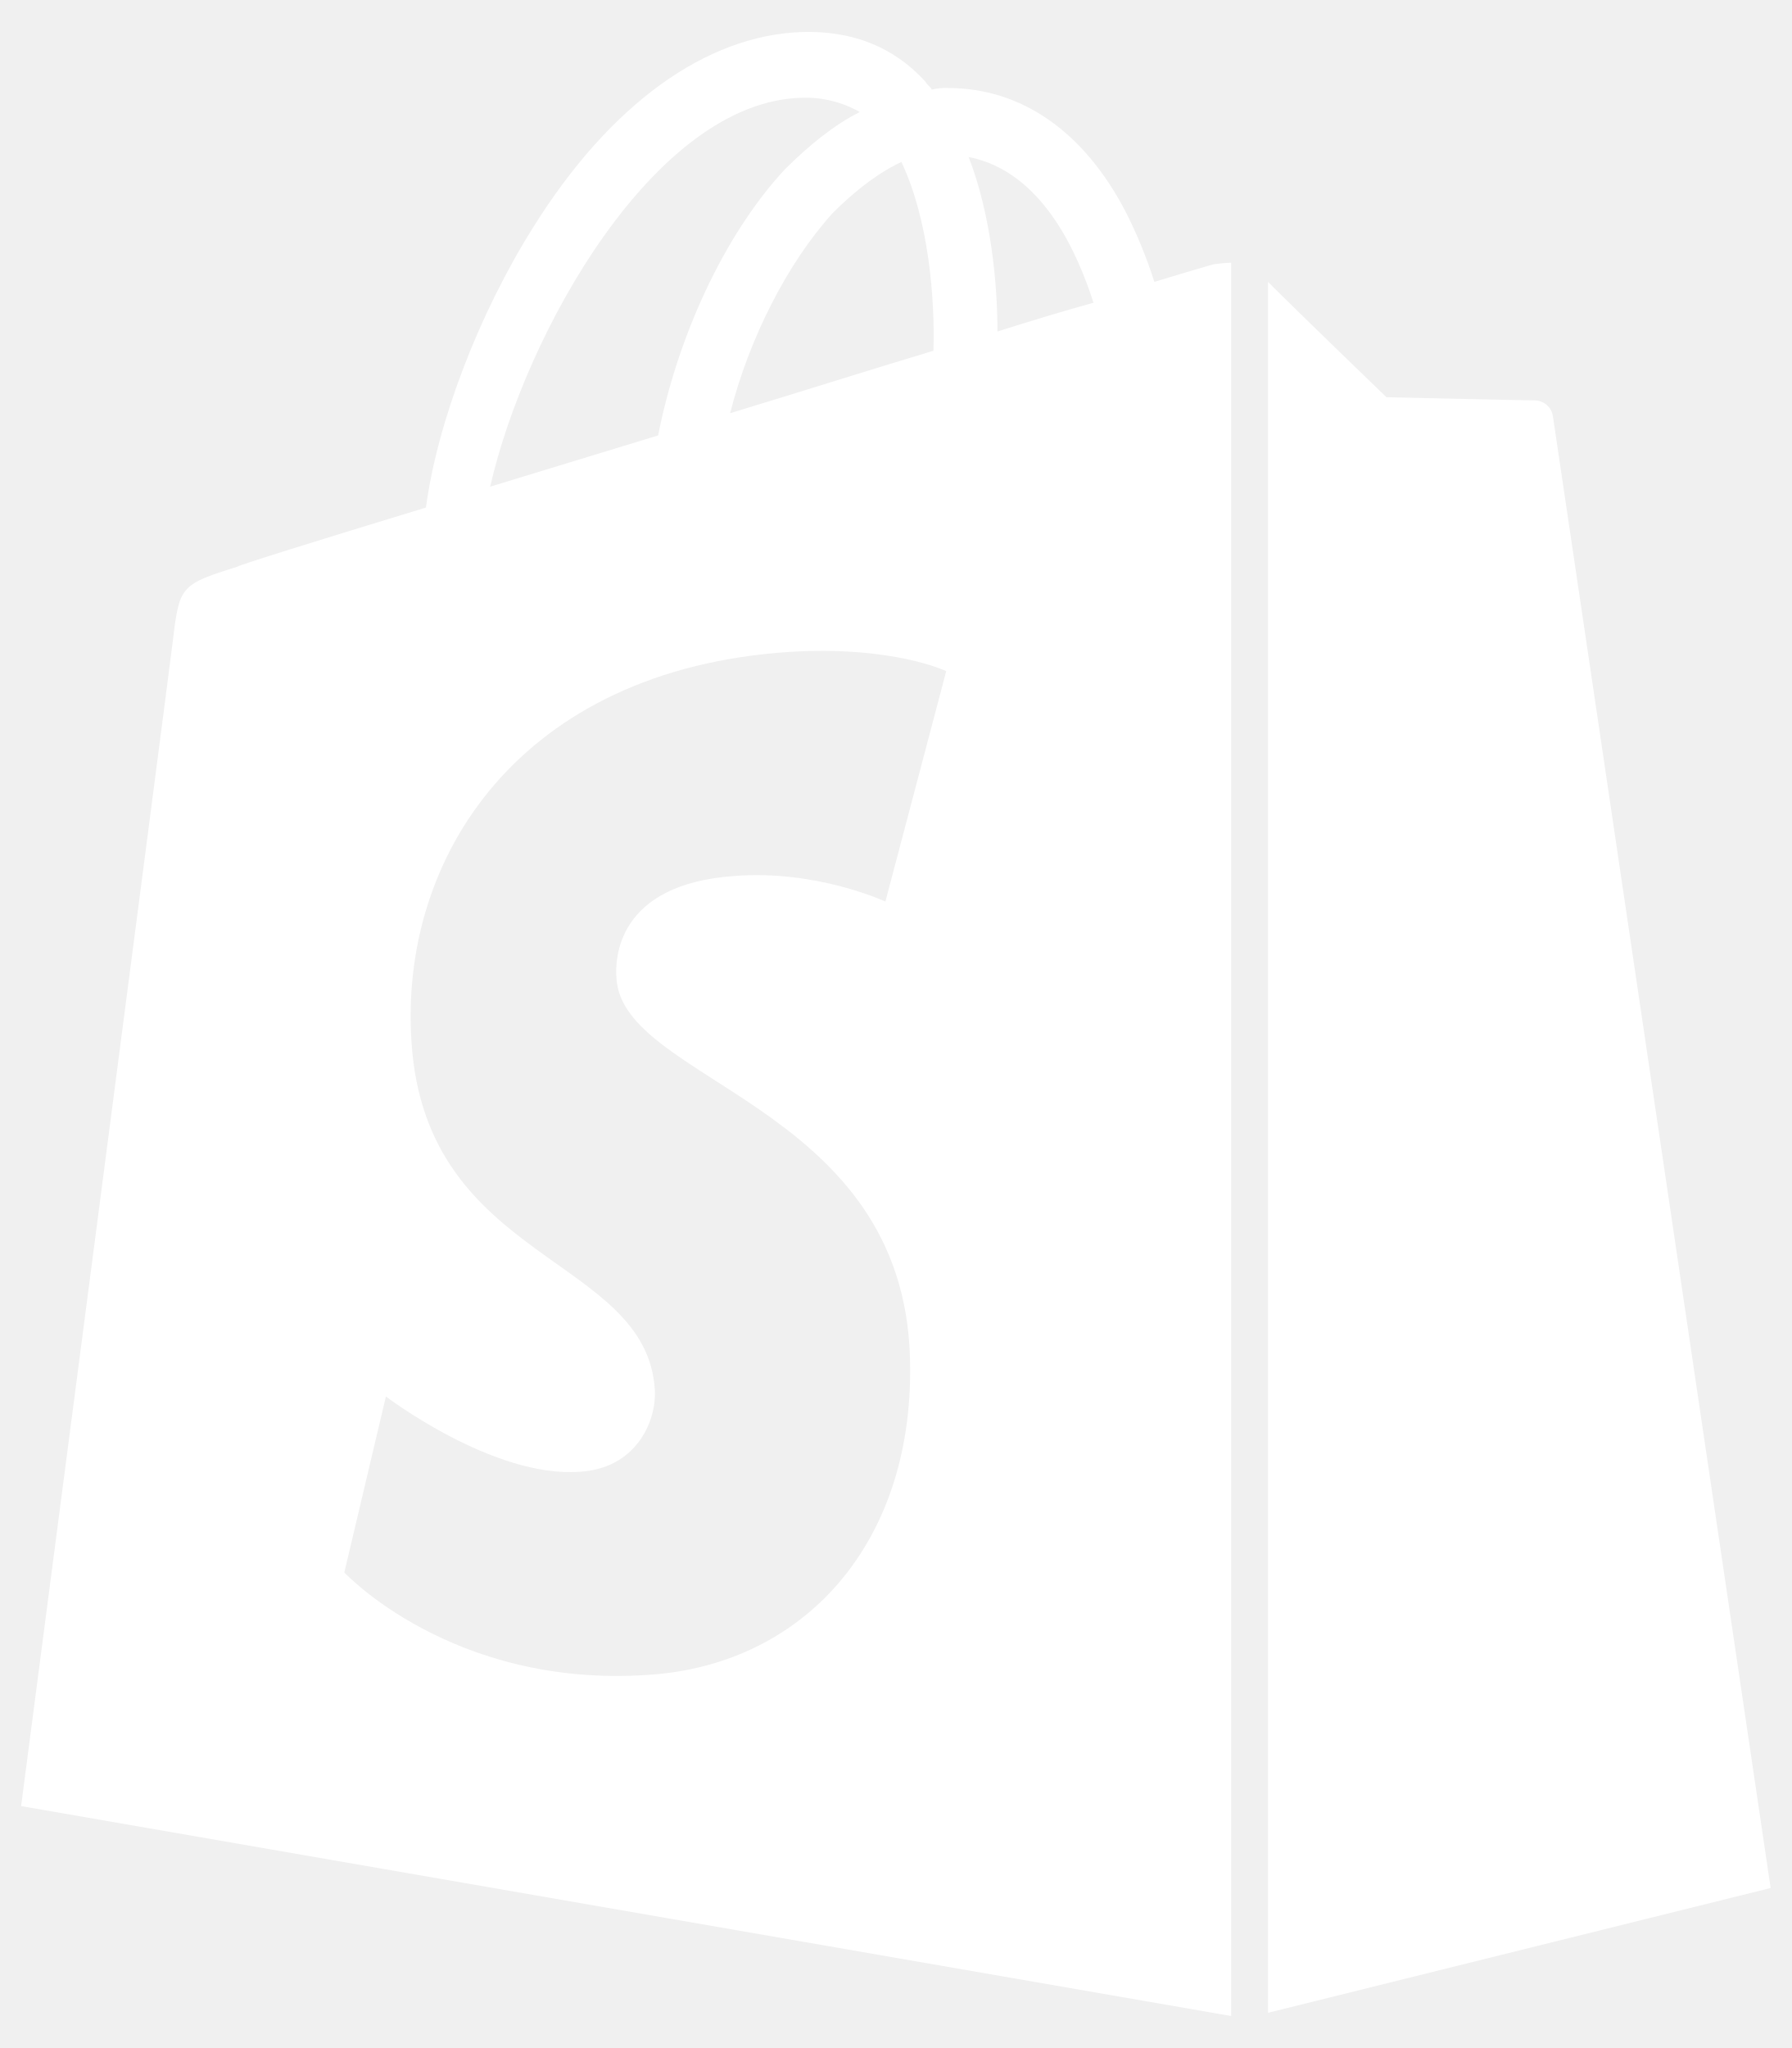
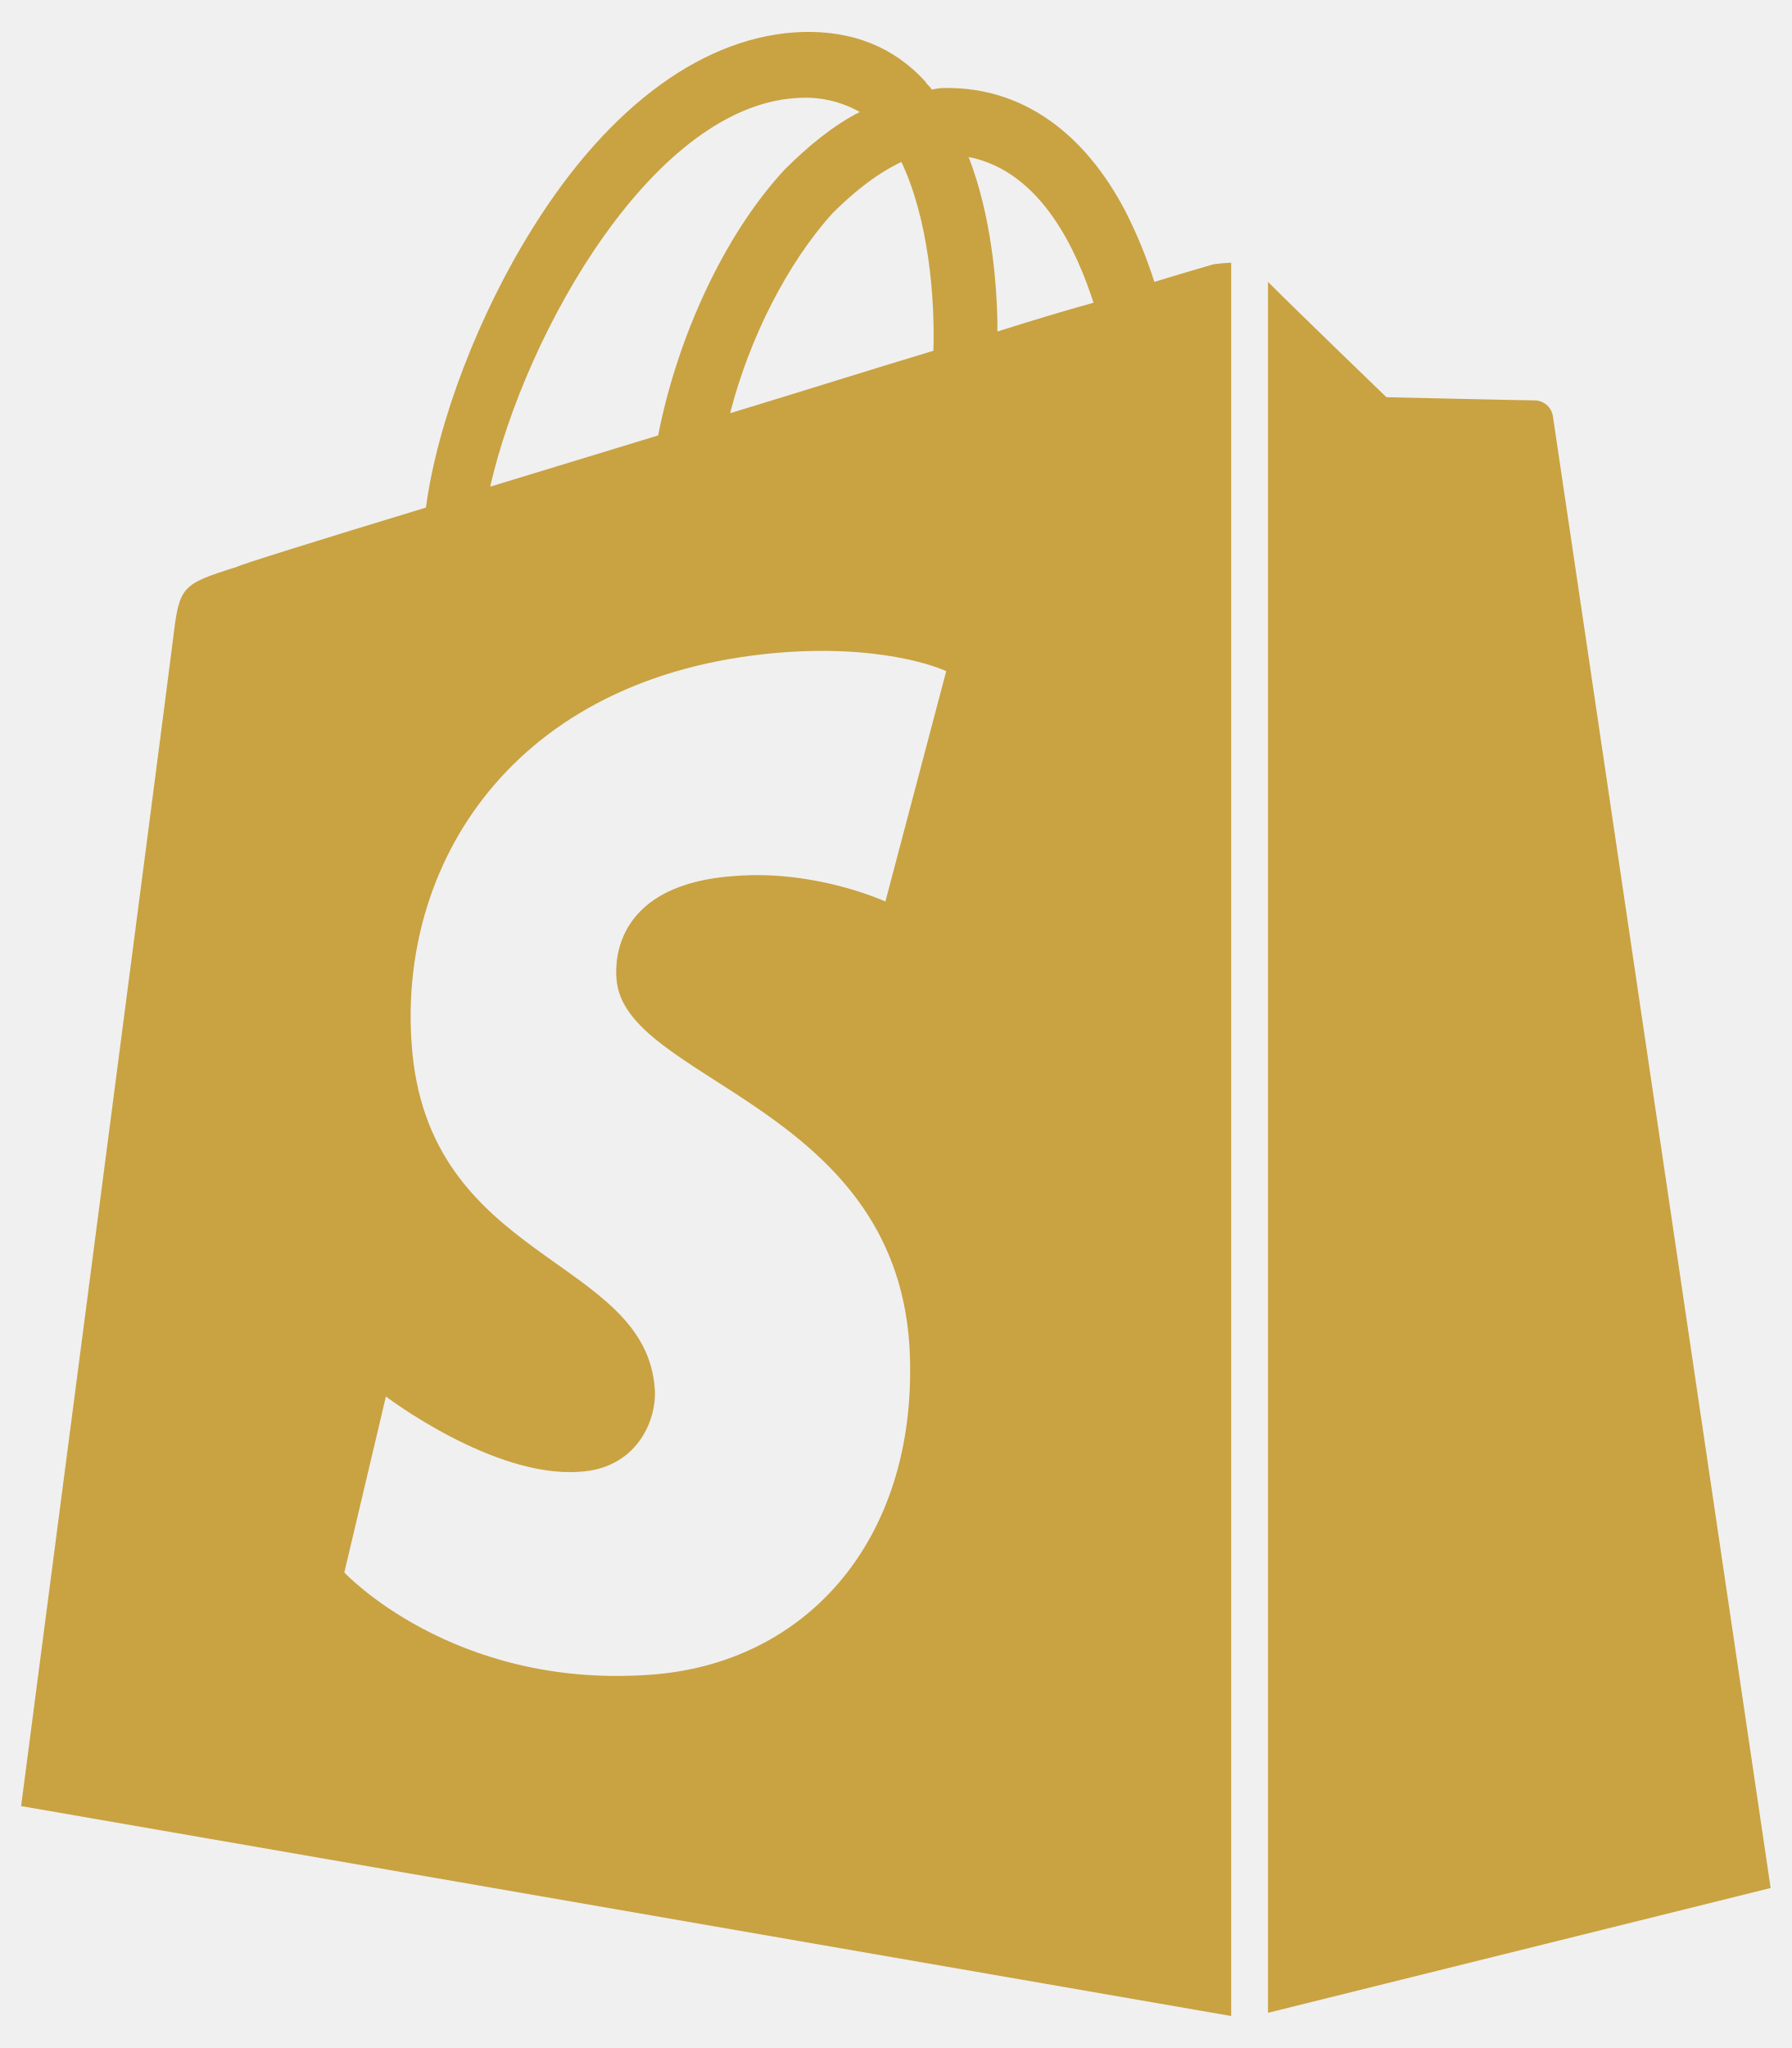
- <svg xmlns="http://www.w3.org/2000/svg" fill="white" viewBox="0 0 448 512">
+ <svg xmlns="http://www.w3.org/2000/svg" fill="#c9a242" viewBox="0 0 448 512">
  <path d="M388.32,104.1a4.66,4.66,0,0,0-4.4-4c-2,0-37.23-.8-37.23-.8s-21.61-20.82-29.62-28.83V503.2L442.76,472S388.72,106.5,388.32,104.1ZM288.65,70.47a116.67,116.67,0,0,0-7.21-17.61C271,32.85,255.42,22,237,22a15,15,0,0,0-4,.4c-.4-.8-1.2-1.2-1.6-2C223.4,11.63,213,7.63,200.58,8c-24,.8-48,18-67.25,48.83-13.61,21.62-24,48.84-26.82,70.06-27.62,8.4-46.83,14.41-47.23,14.81-14,4.4-14.41,4.8-16,18-1.2,10-38,291.82-38,291.82L307.86,504V65.67a41.66,41.66,0,0,0-4.4.4S297.86,67.67,288.65,70.47ZM233.41,87.69c-16,4.8-33.63,10.4-50.84,15.61,4.8-18.82,14.41-37.63,25.62-50,4.4-4.4,10.41-9.61,17.21-12.81C232.21,54.86,233.81,74.48,233.41,87.69ZM200.58,24.44A27.49,27.49,0,0,1,215,28c-6.4,3.2-12.81,8.41-18.81,14.41-15.21,16.42-26.82,42-31.62,66.45-14.42,4.41-28.83,8.81-42,12.81C131.33,83.28,163.75,25.24,200.58,24.44ZM154.15,244.61c1.6,25.61,69.25,31.22,73.25,91.66,2.8,47.64-25.22,80.06-65.65,82.47-48.83,3.2-75.65-25.62-75.65-25.62l10.4-44s26.82,20.42,48.44,18.82c14-.8,19.22-12.41,18.81-20.42-2-33.62-57.24-31.62-60.84-86.86-3.2-46.44,27.22-93.27,94.47-97.68,26-1.6,39.23,4.81,39.23,4.81L221.4,225.39s-17.21-8-37.63-6.4C154.15,221,153.75,239.8,154.15,244.61ZM249.42,82.88c0-12-1.6-29.22-7.21-43.63,18.42,3.6,27.22,24,31.23,36.43Q262.63,78.68,249.42,82.88Z" />
</svg>
